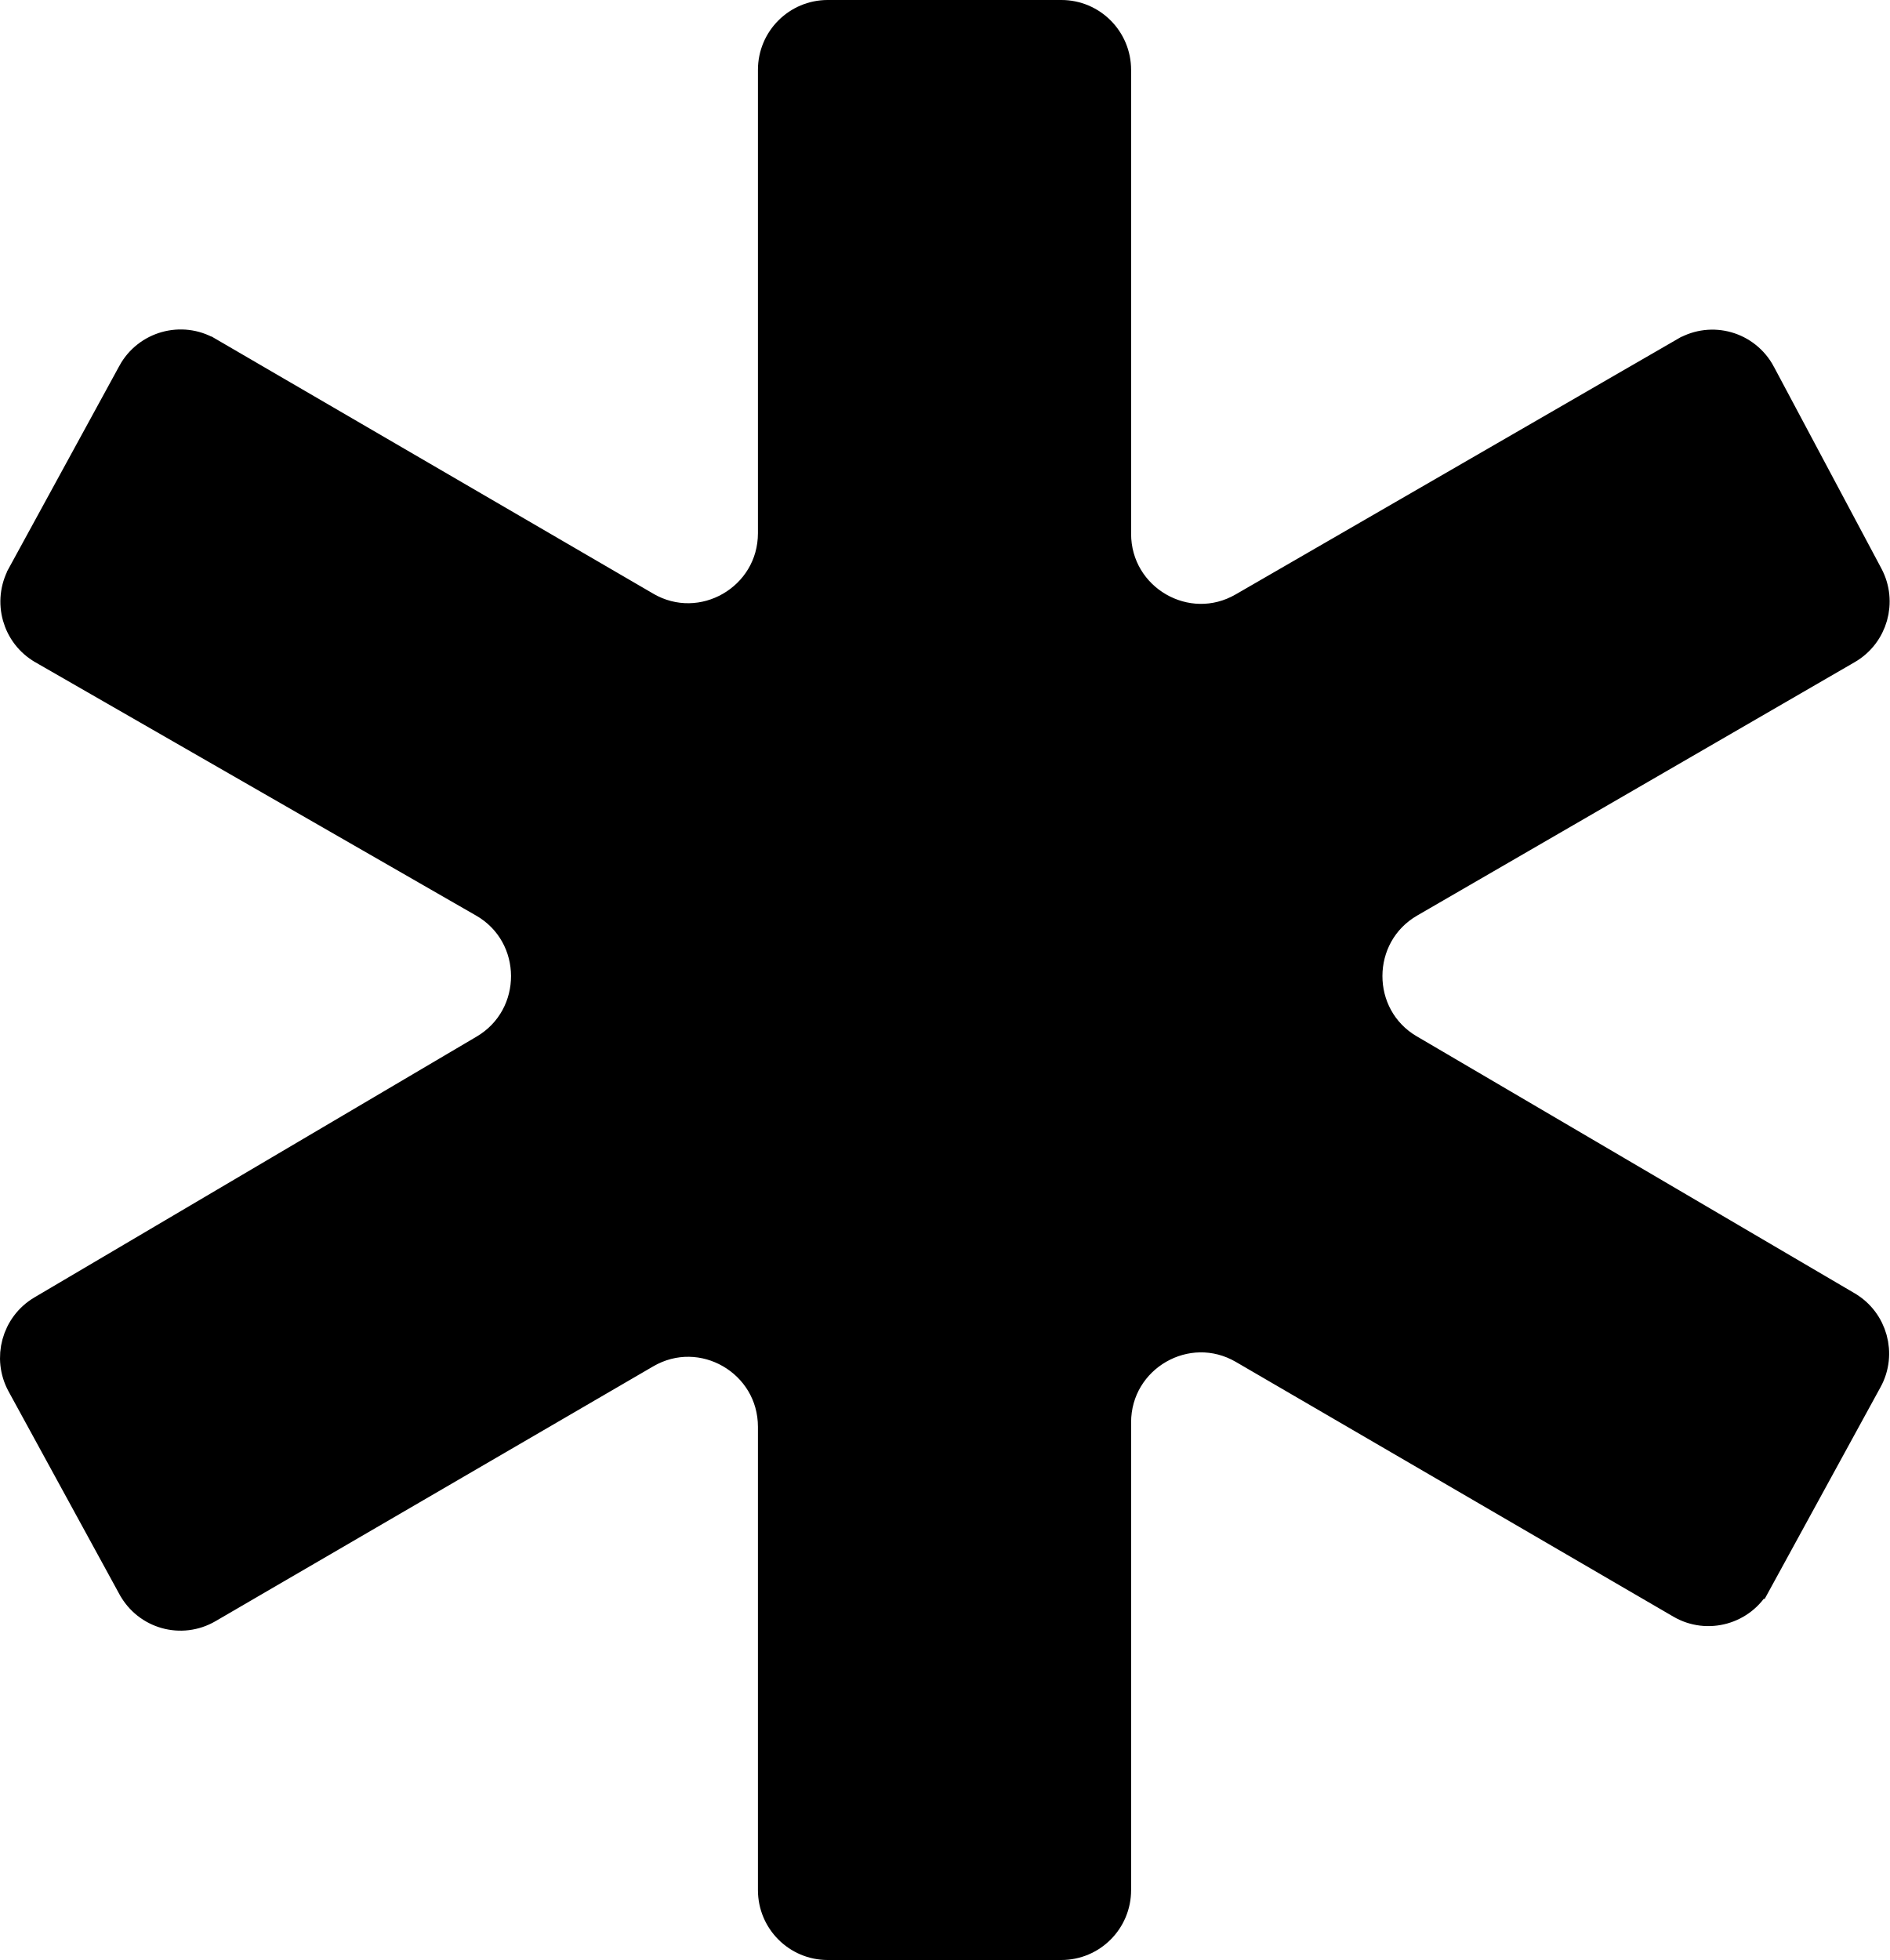
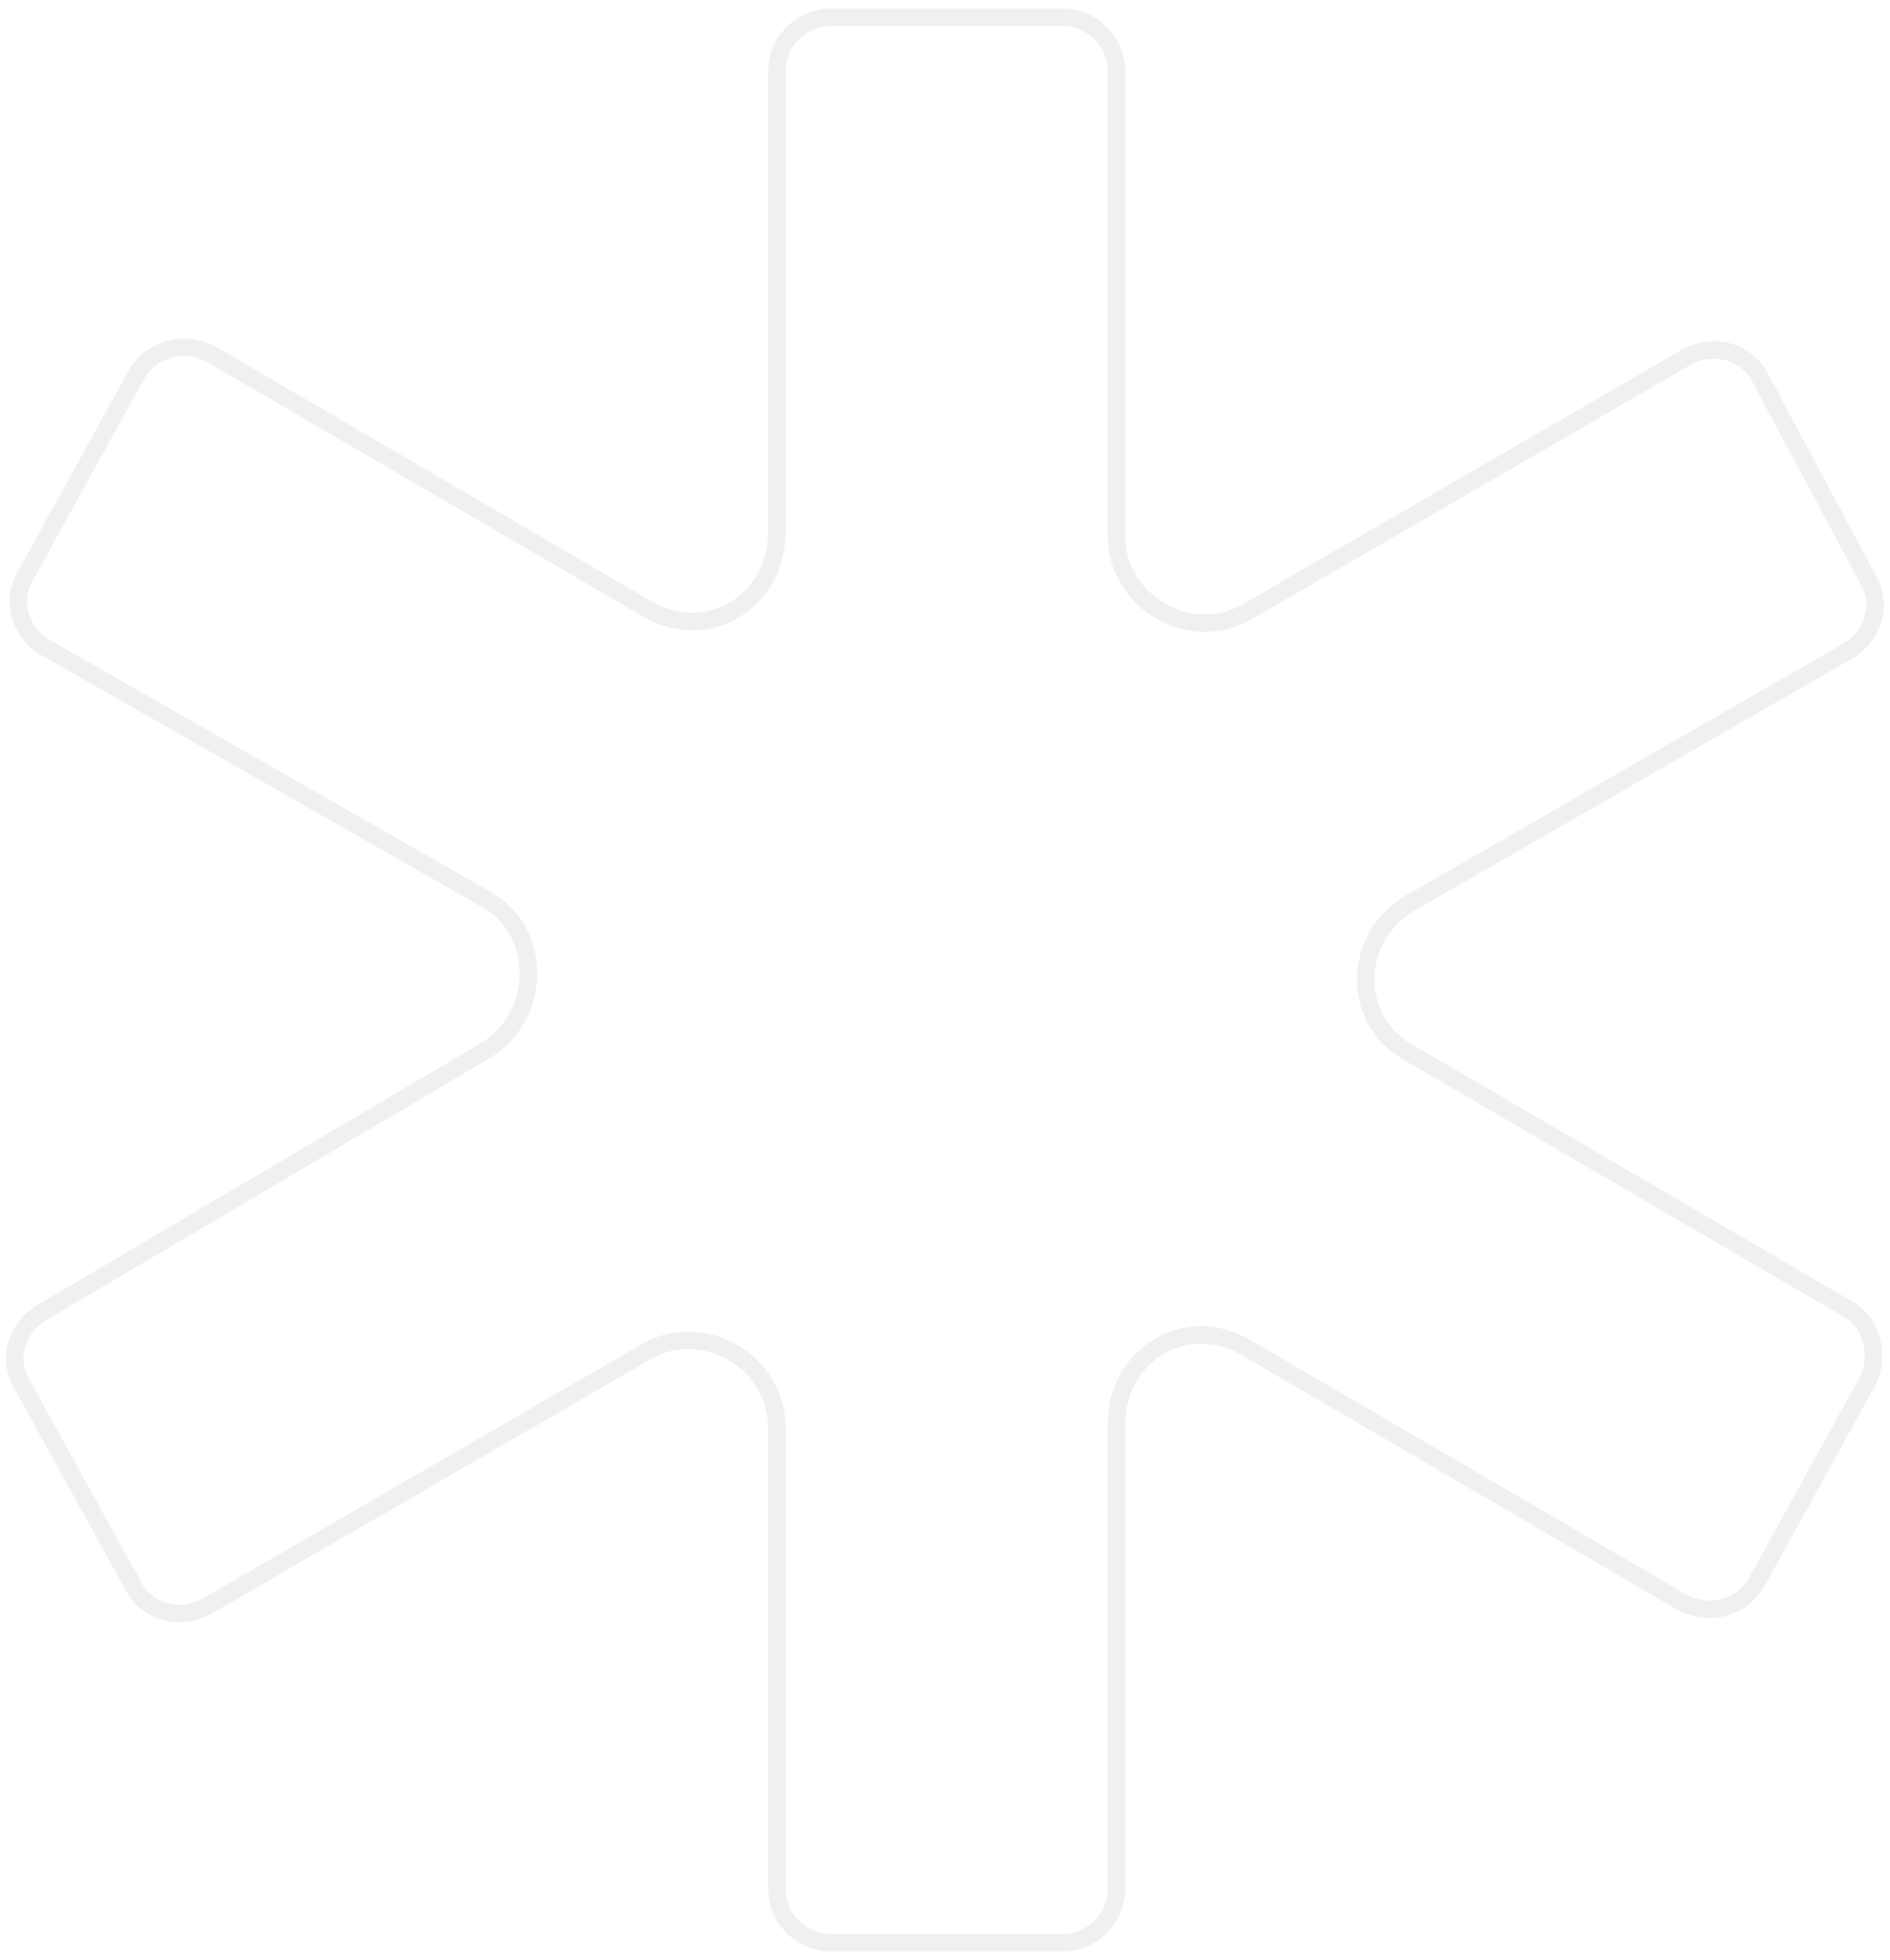
- <svg xmlns="http://www.w3.org/2000/svg" width="54" height="56" viewBox="0 0 54 56" fill="none">
-   <path d="M5.909 45.886L5.909 45.886C5.182 46.311 4.254 46.052 3.851 45.309L3.85 45.308L0.684 39.516C0.684 39.516 0.684 39.516 0.684 39.516C0.684 39.516 0.684 39.516 0.684 39.516C0.297 38.805 0.54 37.914 1.235 37.501C1.235 37.501 1.235 37.501 1.235 37.501L13.873 30.048C13.873 30.048 13.873 30.048 13.873 30.048C15.519 29.078 15.513 26.68 13.852 25.724L13.851 25.724L1.262 18.49L1.261 18.489C0.557 18.087 0.303 17.188 0.695 16.468C0.695 16.467 0.695 16.467 0.695 16.467L3.85 10.692L3.85 10.691C4.253 9.954 5.187 9.694 5.909 10.114C5.909 10.114 5.91 10.114 5.91 10.114L18.41 17.391C18.41 17.391 18.41 17.392 18.41 17.392C20.074 18.363 22.158 17.156 22.158 15.232V1.997C22.158 1.167 22.829 0.5 23.651 0.5H30.329C31.154 0.5 31.821 1.171 31.821 1.997V15.249C31.821 17.171 33.899 18.379 35.563 17.414L48.184 10.12L48.185 10.12C48.915 9.696 49.847 9.962 50.248 10.714L50.248 10.715L53.32 16.479C53.7 17.195 53.447 18.081 52.749 18.485L52.749 18.485L40.248 25.724C38.594 26.68 38.586 29.079 40.234 30.043C40.234 30.043 40.235 30.043 40.235 30.043L52.741 37.381L52.742 37.382C53.44 37.79 53.687 38.685 53.297 39.393L53.296 39.395L50.13 45.182L50.129 45.182C49.726 45.92 48.792 46.179 48.07 45.759L35.57 38.482C33.906 37.511 31.821 38.718 31.821 40.641V54.003C31.821 54.833 31.15 55.5 30.329 55.5H23.651C22.826 55.5 22.158 54.829 22.158 54.003V40.768C22.158 38.844 20.074 37.637 18.41 38.609L5.909 45.886Z" fill="black" stroke="black" />
+ <svg xmlns="http://www.w3.org/2000/svg" version="1.1" id="Capa_1" x="0px" y="0px" viewBox="0 0 54 56" style="enable-background:new 0 0 54 56;" xml:space="preserve">
+   <style type="text/css">
+ 	.st0{fill:none;stroke:#F0F0F0;stroke-width:0.5;}
+ </style>
+   <path class="st0" d="M5.9,45.9L5.9,45.9c-0.7,0.4-1.7,0.2-2.1-0.6l0,0l-3.2-5.8l0,0l0,0c-0.4-0.7-0.1-1.6,0.6-2l0,0L13.9,30l0,0  c1.6-1,1.6-3.4,0-4.3l0,0L1.3,18.5l0,0c-0.7-0.4-1-1.3-0.6-2l0,0l3.2-5.8l0,0c0.4-0.7,1.3-1,2.1-0.6l0,0l12.5,7.3l0,0  c1.7,1,3.7-0.2,3.7-2.2V2c0-0.8,0.7-1.5,1.5-1.5h6.7c0.8,0,1.5,0.7,1.5,1.5v13.3c0,1.9,2.1,3.1,3.7,2.2l12.6-7.3l0,0  c0.7-0.4,1.7-0.2,2.1,0.6l0,0l3.1,5.8c0.4,0.7,0.1,1.6-0.6,2l0,0l-12.5,7.2c-1.7,1-1.7,3.4,0,4.3l0,0l12.5,7.3l0,0  c0.7,0.4,0.9,1.3,0.6,2l0,0l-3.2,5.8l0,0c-0.4,0.7-1.3,1-2.1,0.6l-12.5-7.3c-1.7-1-3.7,0.2-3.7,2.2V54c0,0.8-0.7,1.5-1.5,1.5h-6.7  c-0.8,0-1.5-0.7-1.5-1.5V40.8c0-1.9-2.1-3.1-3.7-2.2L5.9,45.9z" />
</svg>
